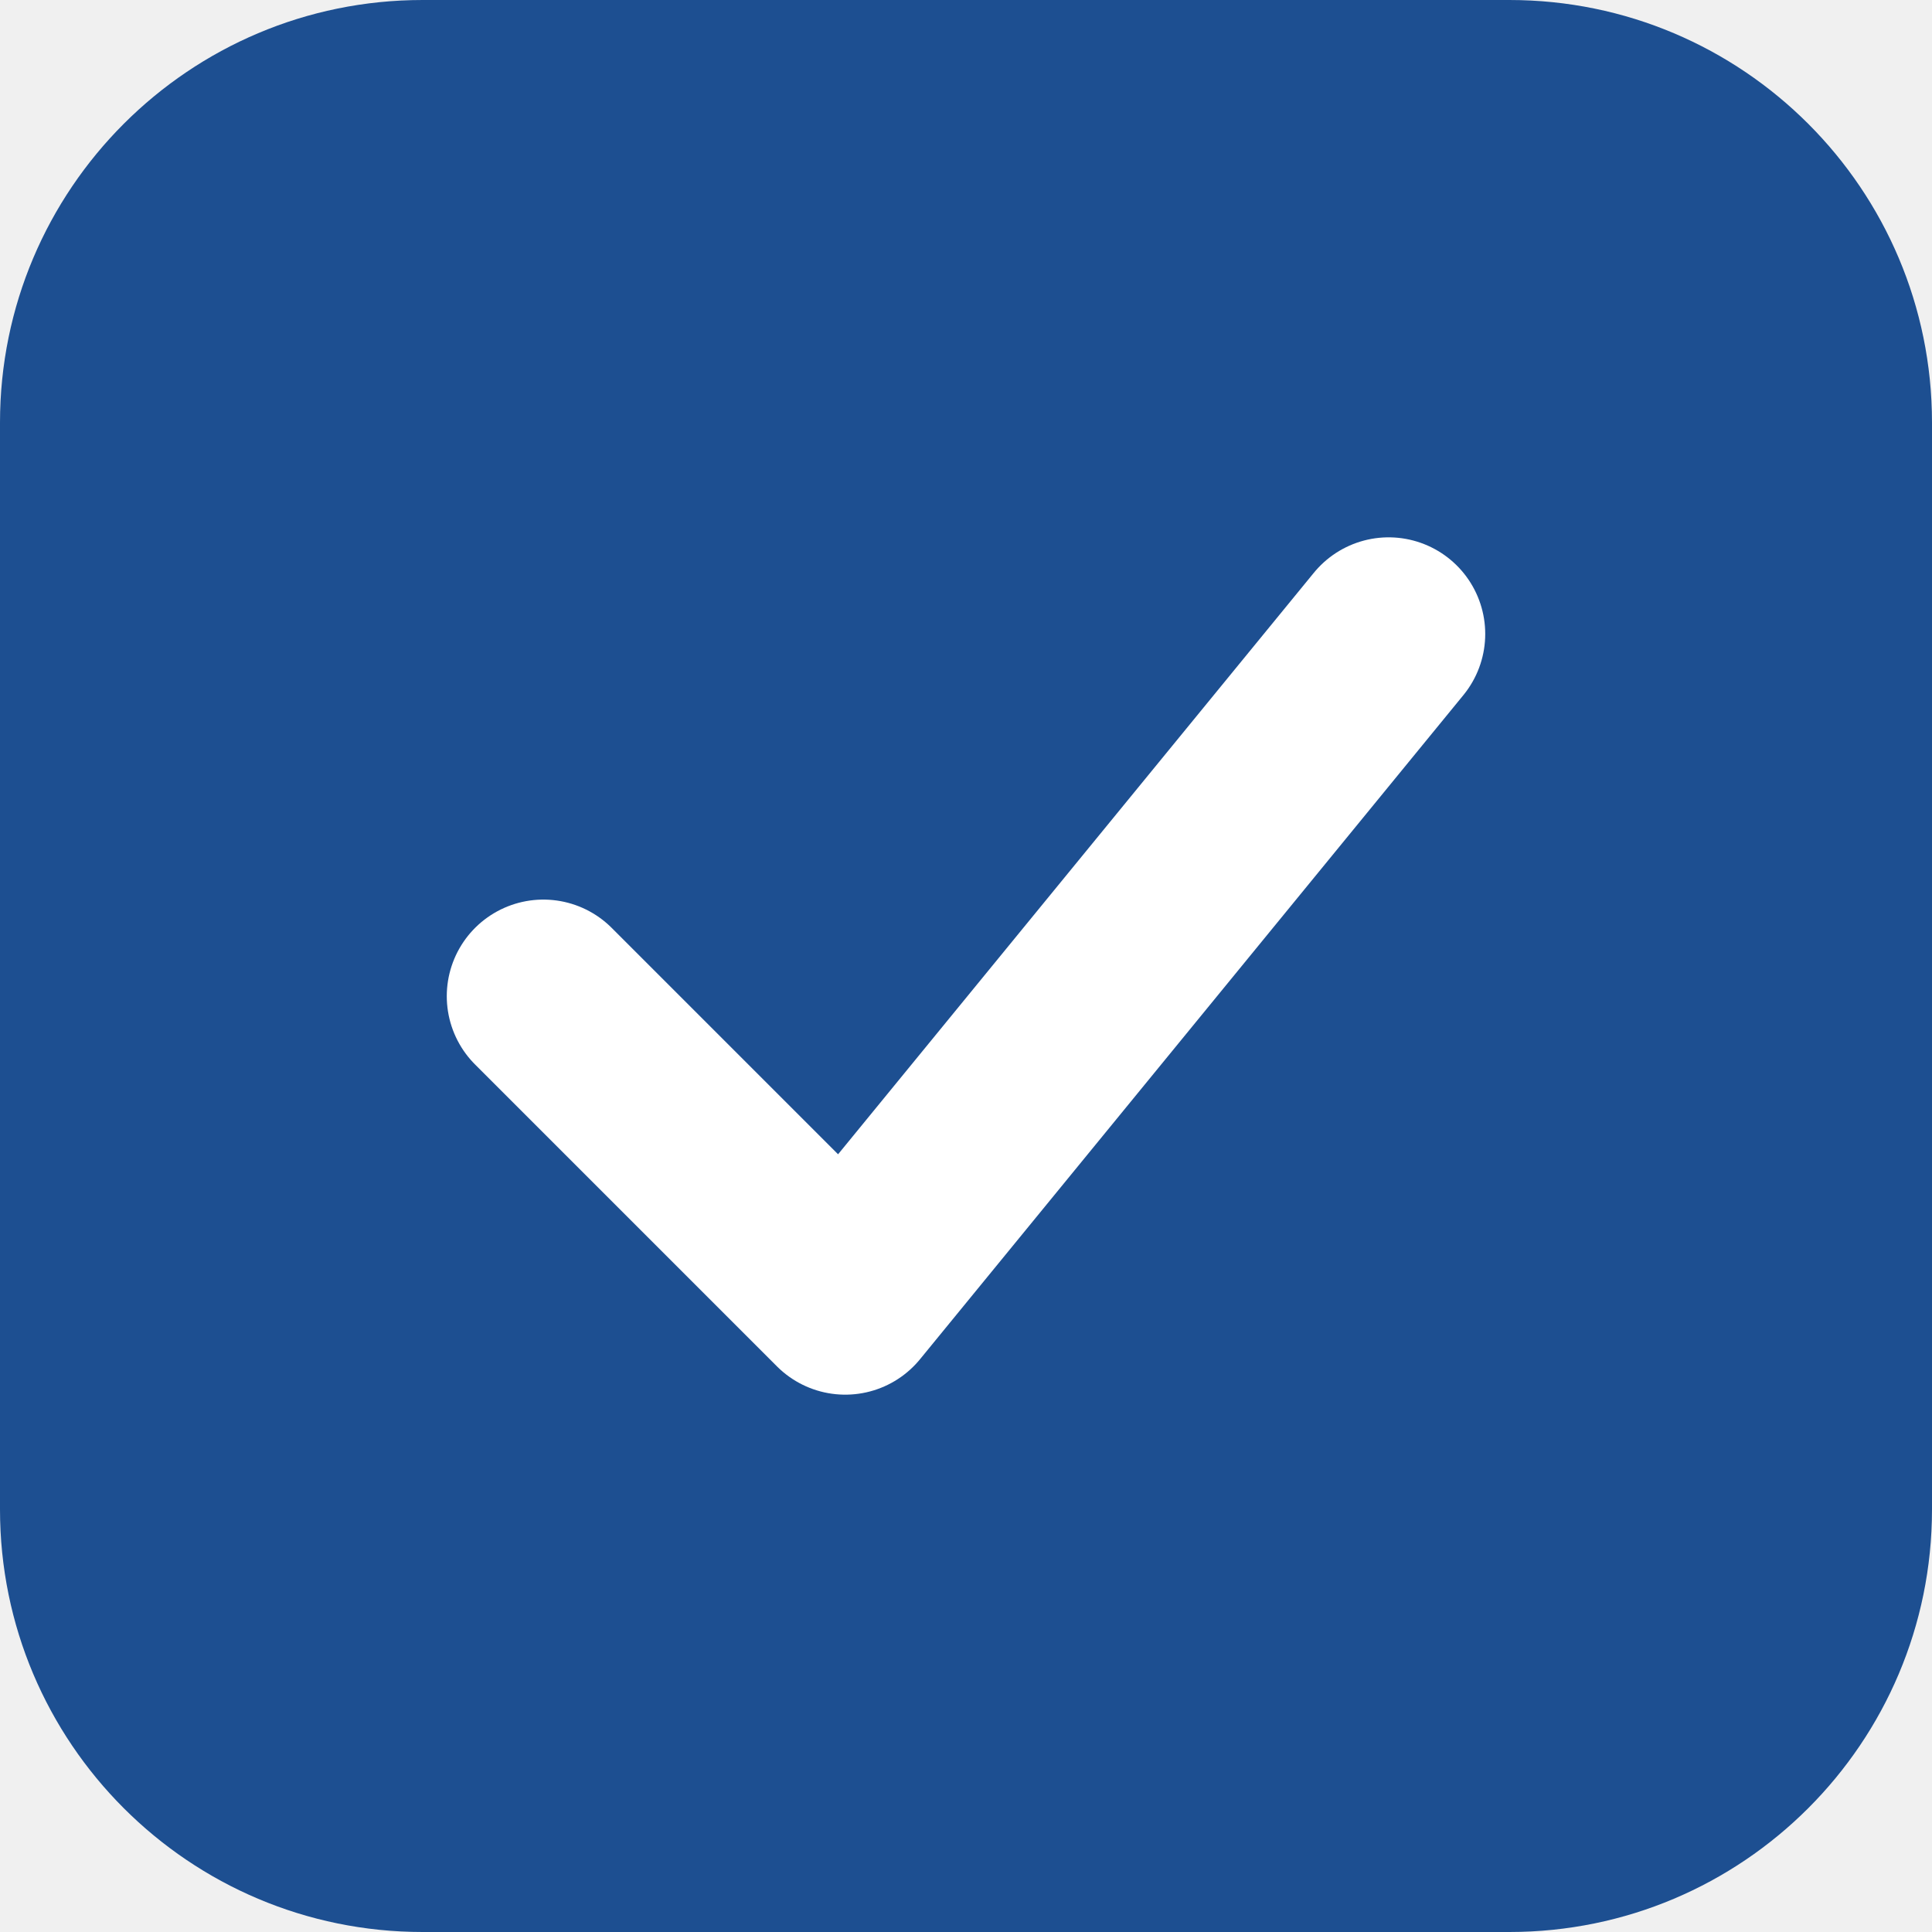
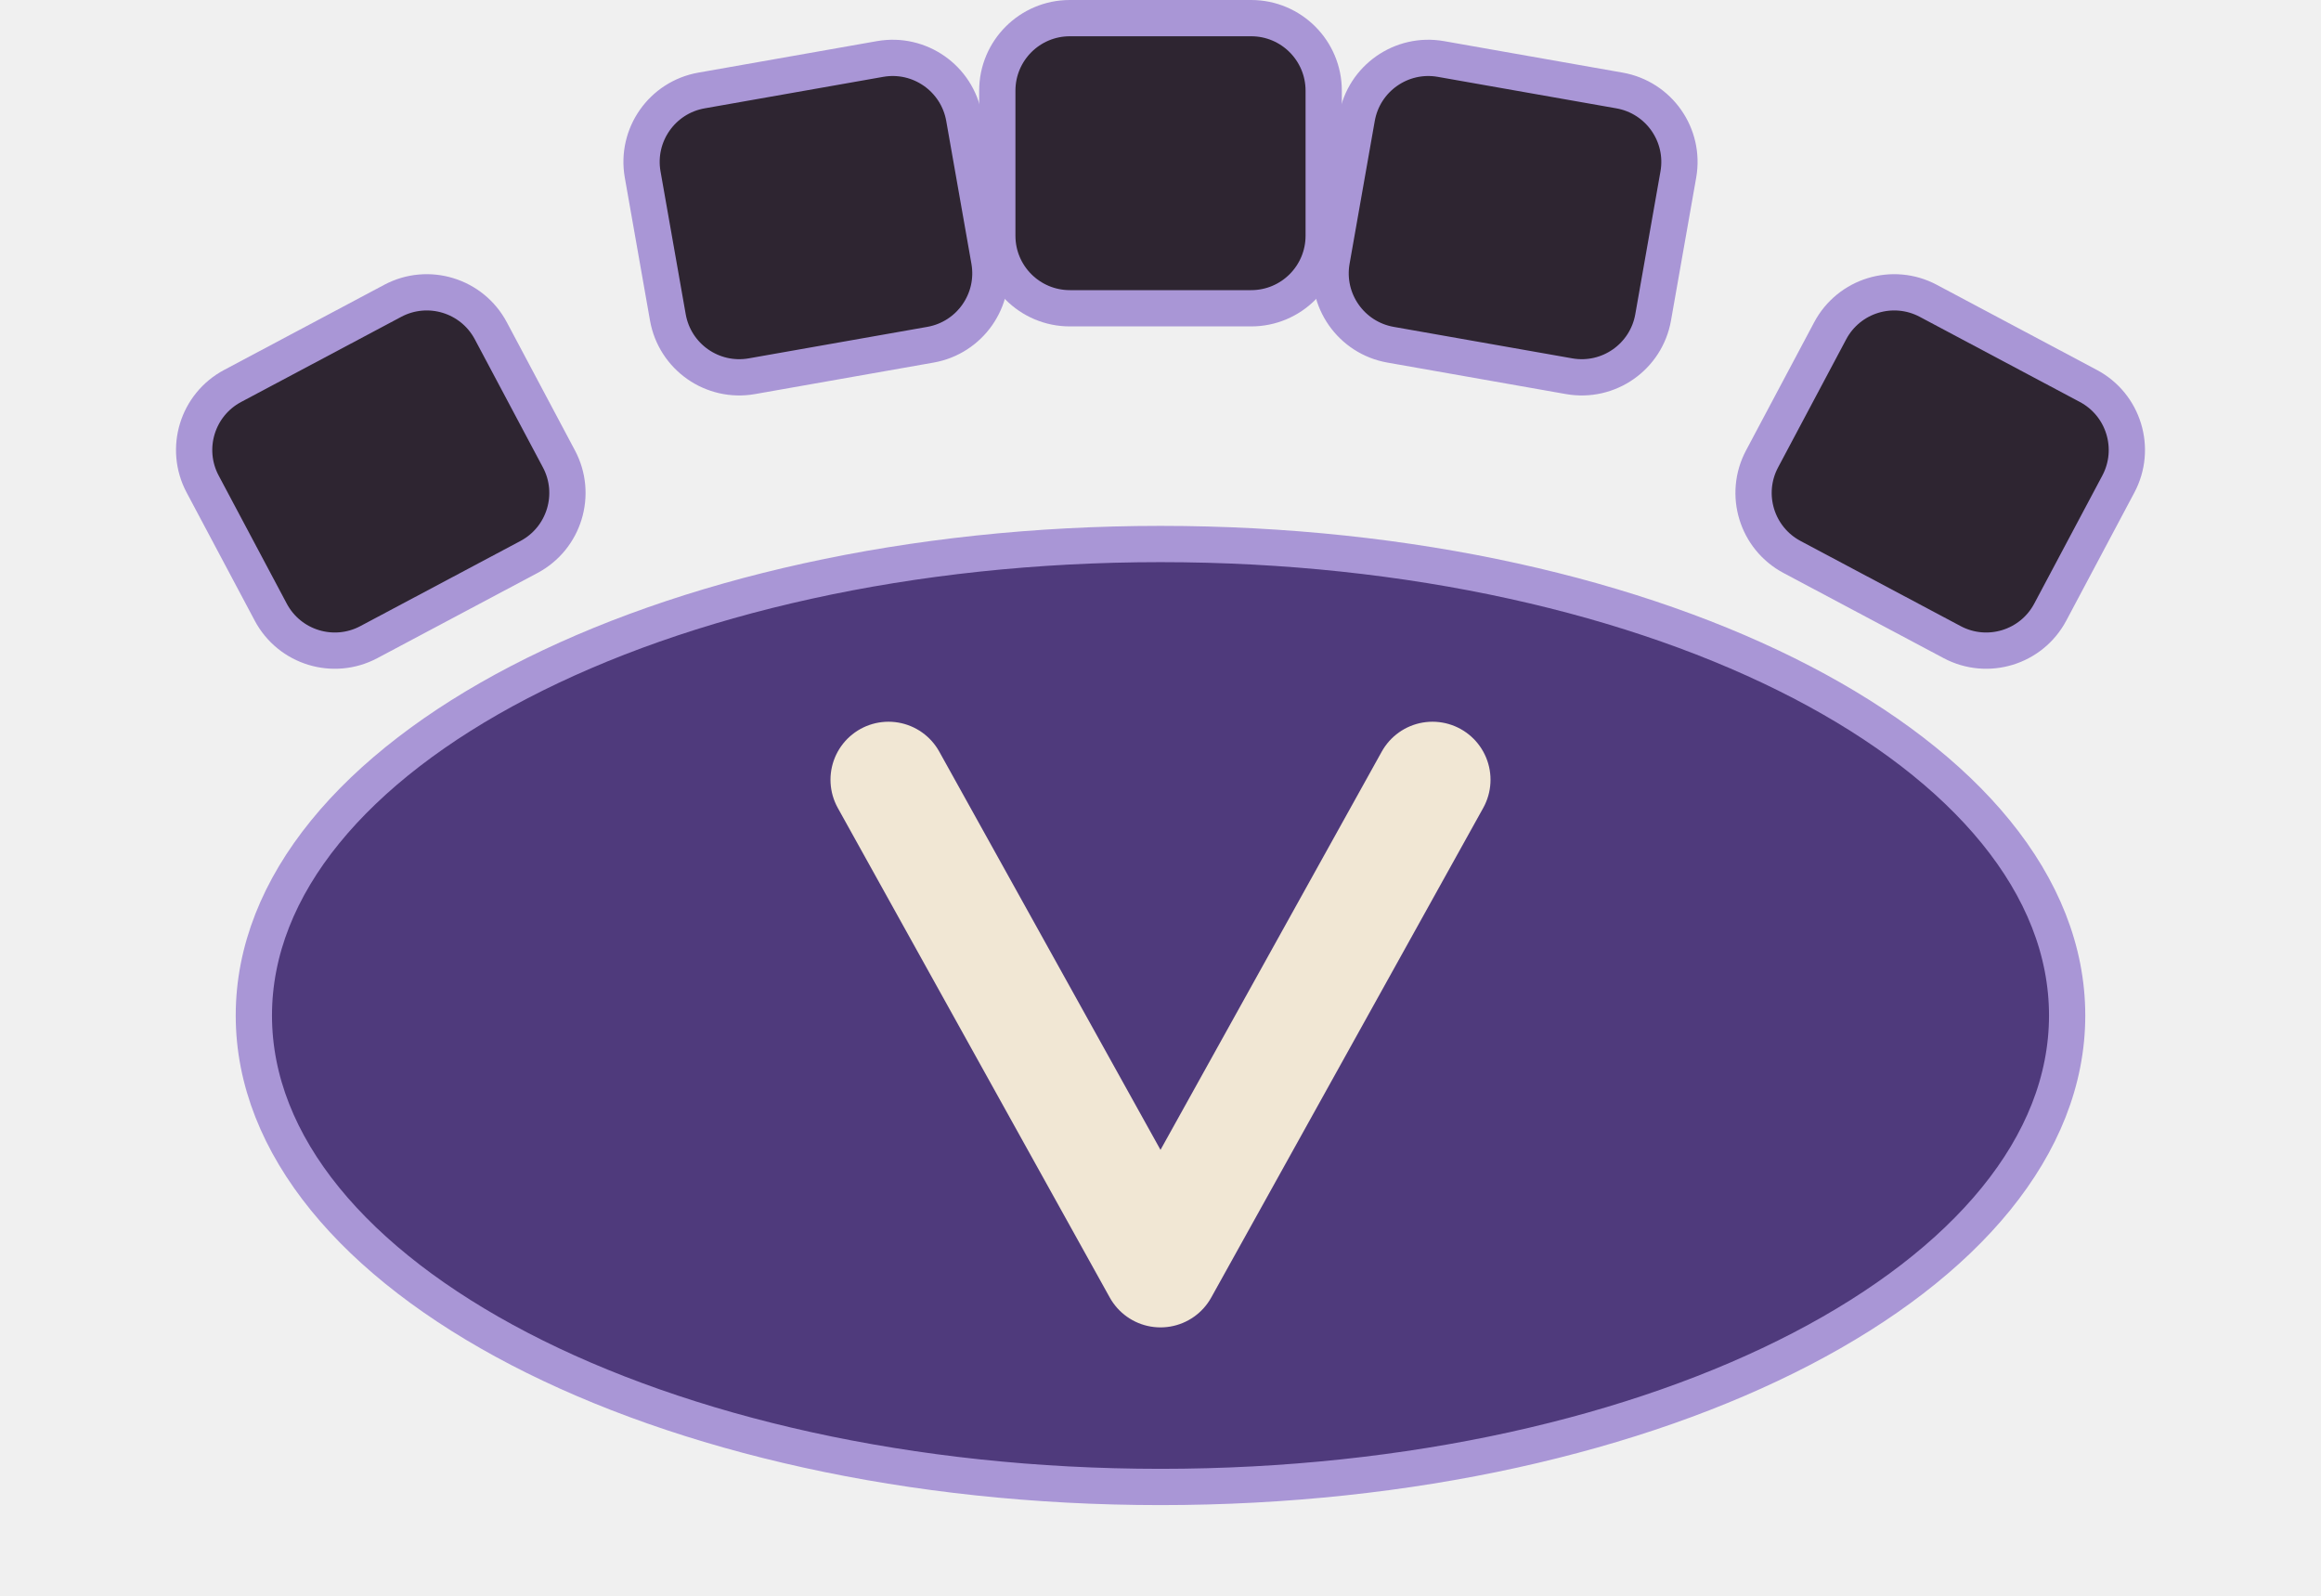
- <svg xmlns="http://www.w3.org/2000/svg" viewBox="0 0 32 32">
-   <rect width="32" height="32" rx="7" fill="#1d4f91" />
-   <path d="M9 16.5l5 5 9-11" fill="none" stroke="#fff" stroke-width="3.2" stroke-linecap="round" stroke-linejoin="round" />
+ <svg xmlns="http://www.w3.org/2000/svg" viewBox="0 0 64 44">
+   <g fill="#2e2531" stroke="#a996d6">
+     <rect x="6" y="9" width="9" height="8" rx="2" transform="rotate(-28 10.5 13)" />
+     <rect x="18" y="2" width="9" height="8" rx="2" transform="rotate(-10 22.5 6)" />
+     <rect x="37" y="2" width="9" height="8" rx="2" transform="rotate(10 41.5 6)" />
+     <rect x="49" y="9" width="9" height="8" rx="2" transform="rotate(28 53.5 13)" />
+     <rect x="27.5" y="0.5" width="9" height="8" rx="2" />
+   </g>
+   <ellipse cx="32" cy="28" rx="25" ry="13" fill="#4f3a7c" stroke="#a996d6" />
+   <path d="M24.5 21.5L32 35l7.5-13.5" fill="none" stroke="#f1e7d4" stroke-width="3.2" stroke-linecap="round" stroke-linejoin="round" />
</svg>
